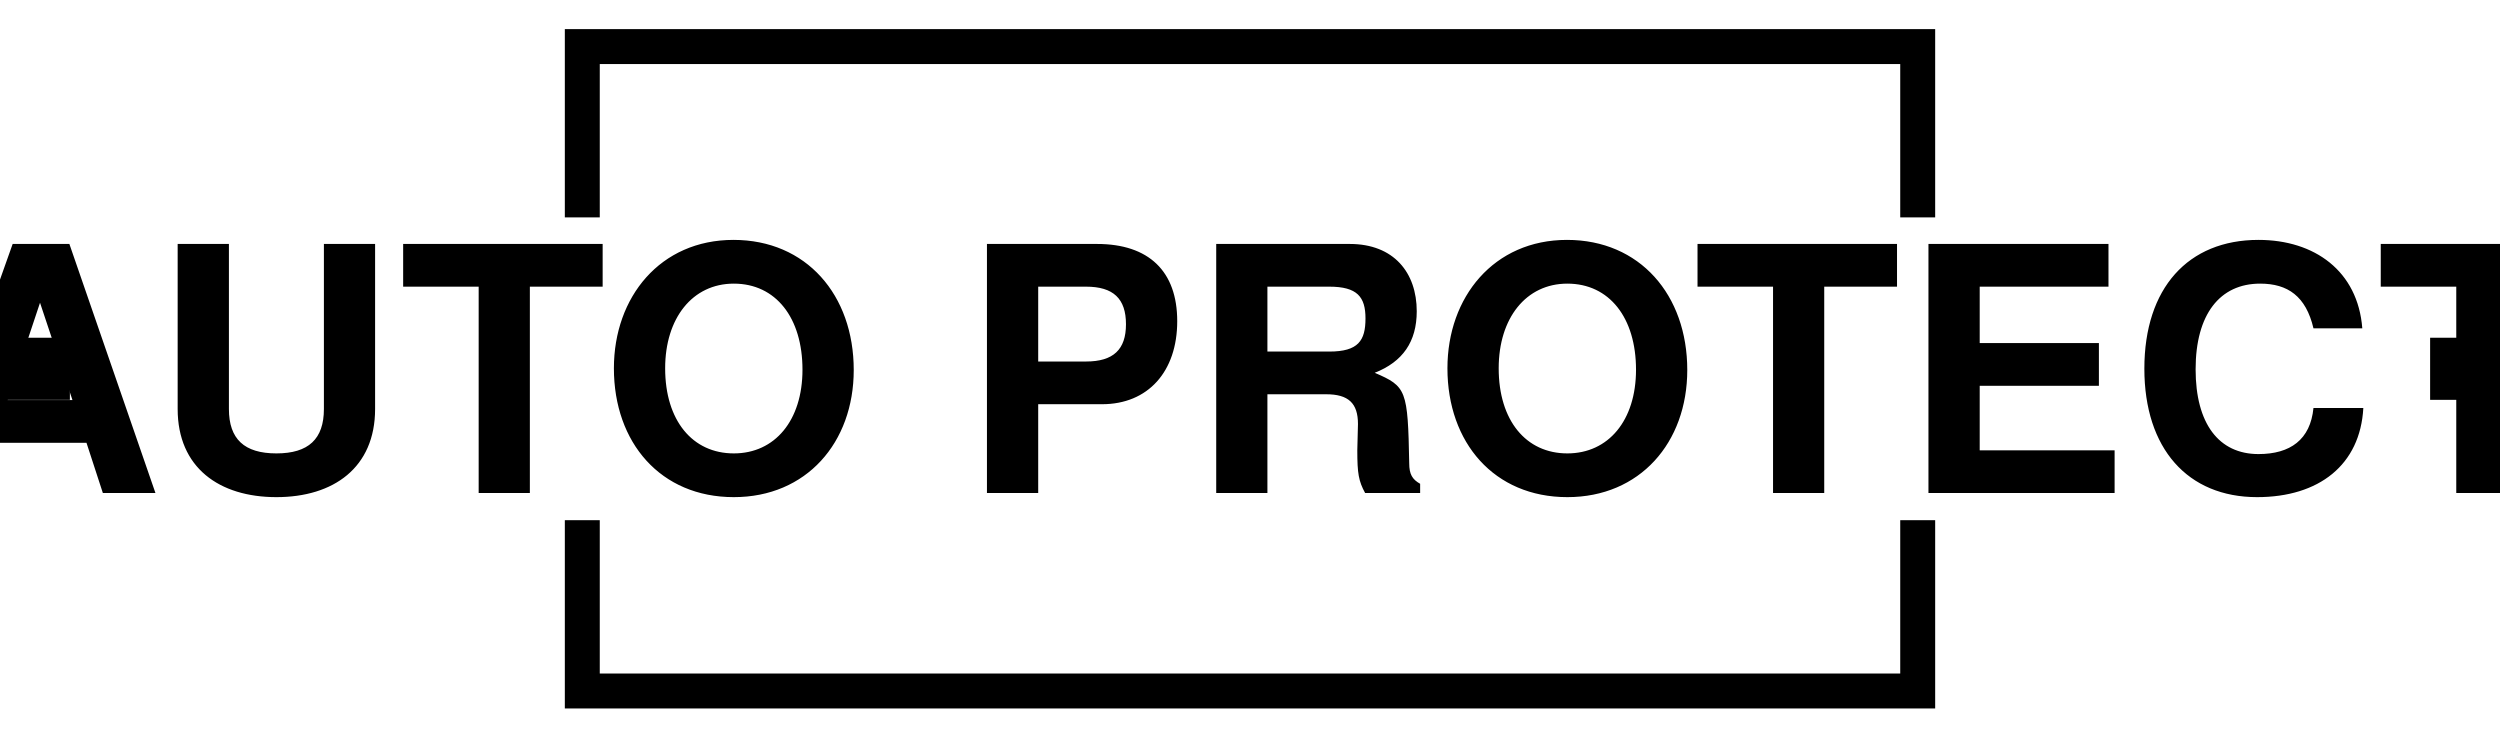
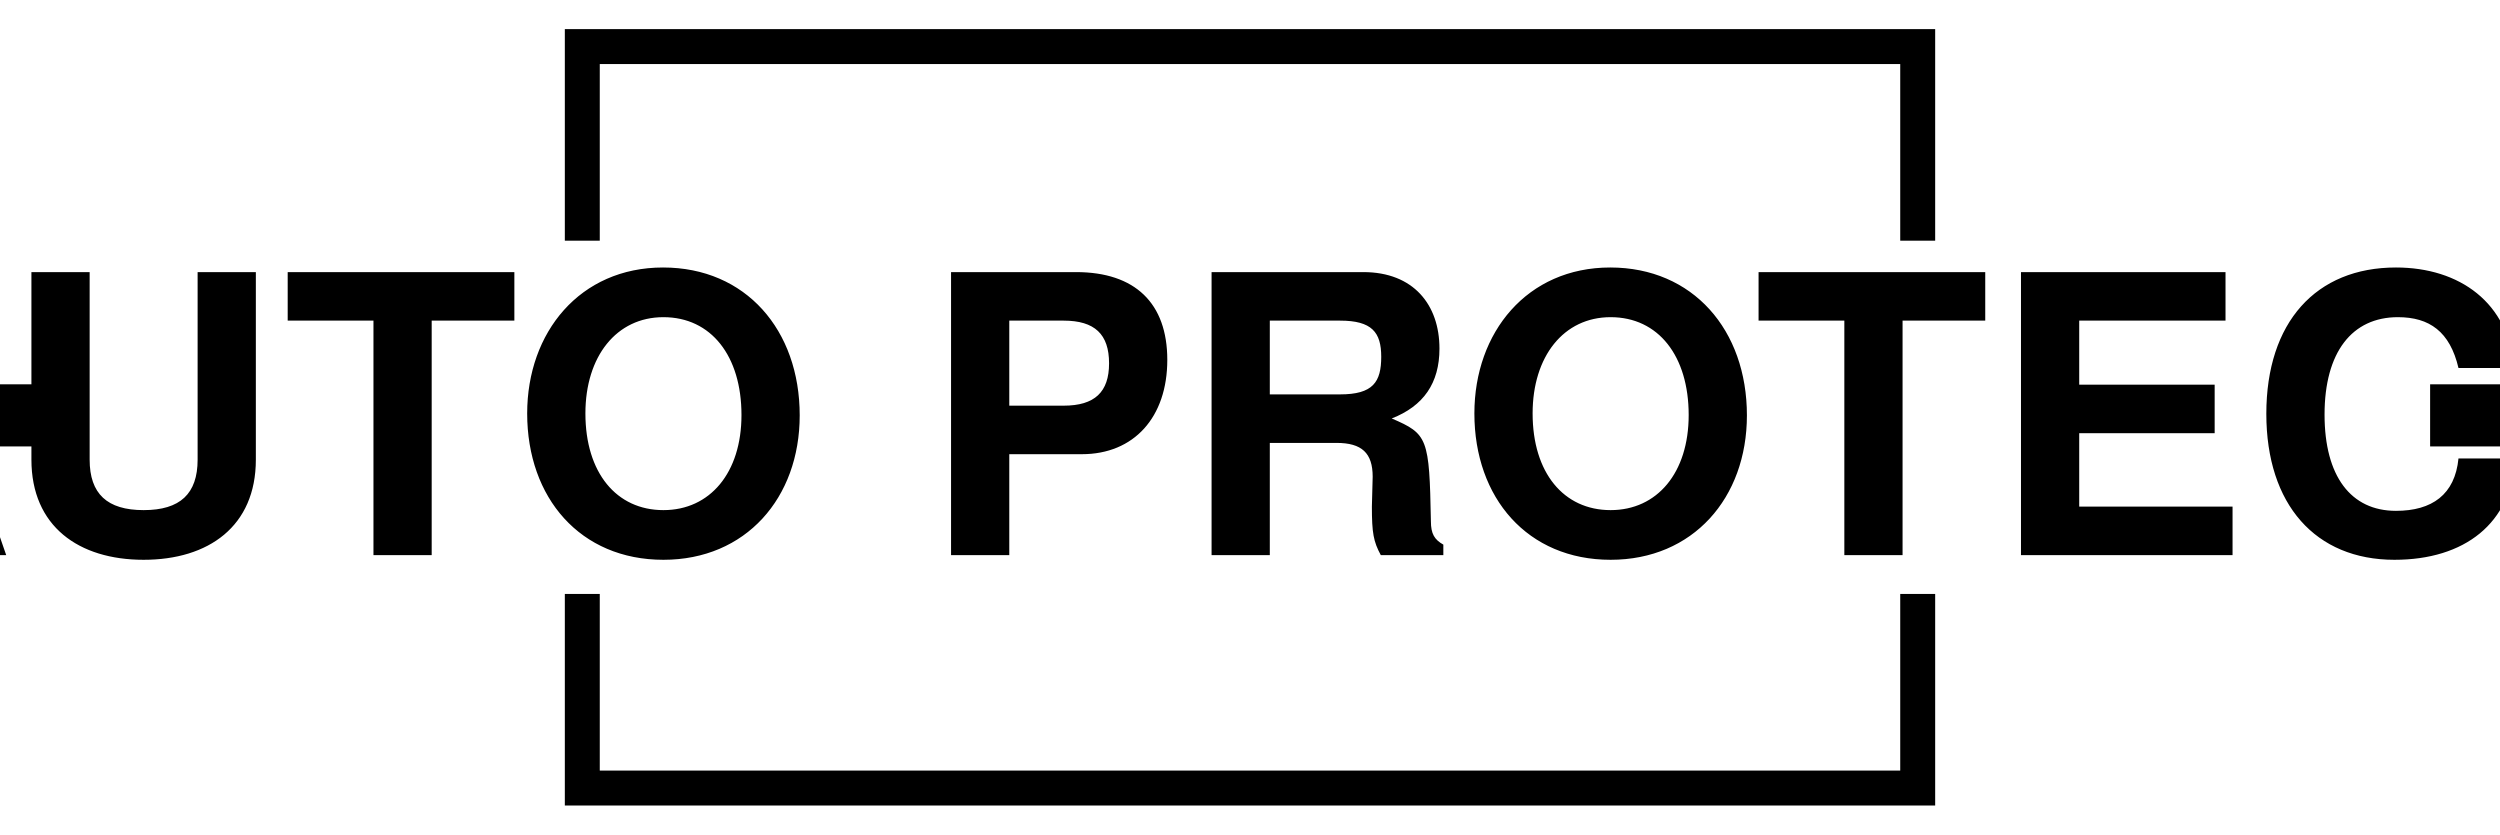
- <svg xmlns="http://www.w3.org/2000/svg" viewBox="0 0 644 190" role="img" aria-label="AUTO PROTECT">
+ <svg xmlns="http://www.w3.org/2000/svg" viewBox="0 0 644 215" role="img" aria-label="AUTO PROTECT">
  <g fill="currentColor">
-     <rect x="0" y="87" width="18" height="16" />
-     <rect x="626" y="87" width="18" height="16" />
+     <rect x="0" y="99" width="18" height="16" />
+     <rect x="626" y="99" width="18" height="16" />
  </g>
  <g fill="none" stroke="currentColor" stroke-width="9">
-     <path d="M150 56 V12 H494 V56" />
-     <path d="M150 134 V178 H494 V134" />
+     <path d="M150 62 V12 H494 V62" />
+     <path d="M150 153 V203 H494 V153" />
  </g>
-   <text x="322" y="127" fill="currentColor" text-anchor="middle" font-family="'Arial Black','Helvetica Neue',Impact,sans-serif" font-weight="900" font-size="88" textLength="596" lengthAdjust="spacingAndGlyphs">AUTO PROTECT</text>
+   <text x="322" y="143" fill="currentColor" text-anchor="middle" font-family="'Arial Black','Helvetica Neue',Impact,sans-serif" font-weight="900" font-size="100" textLength="596" lengthAdjust="spacingAndGlyphs">AUTO PROTECT</text>
</svg>
